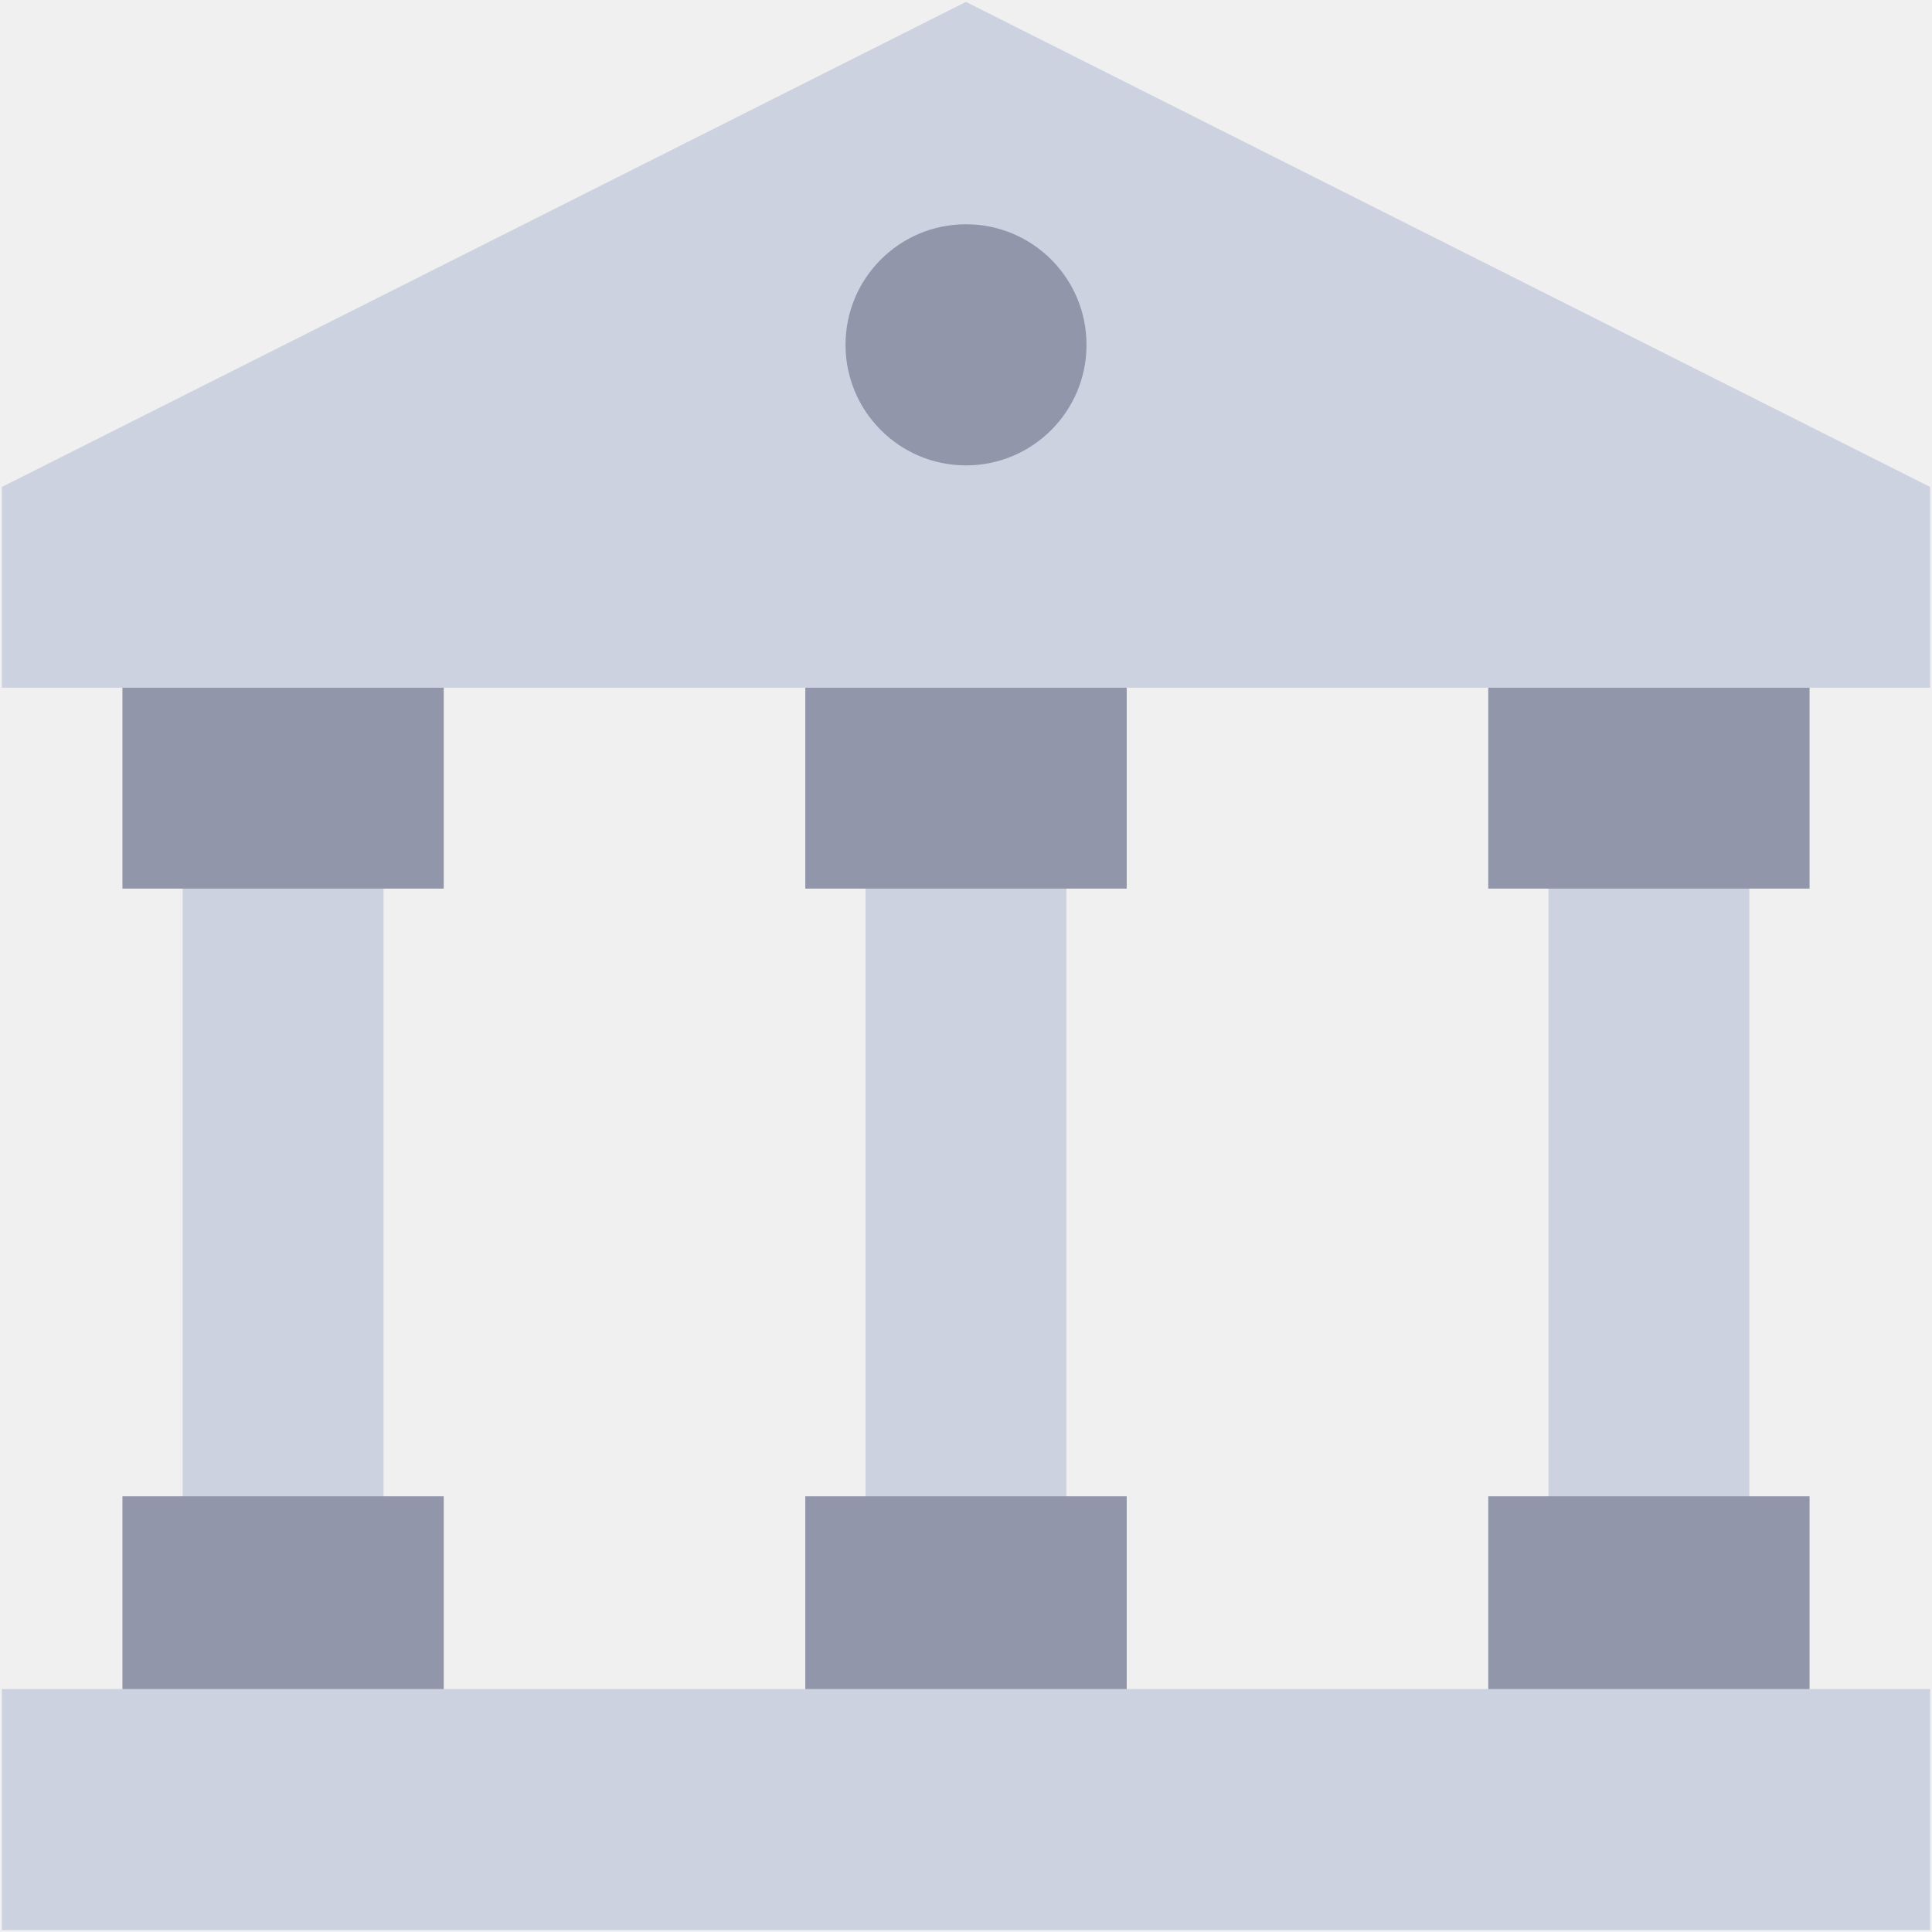
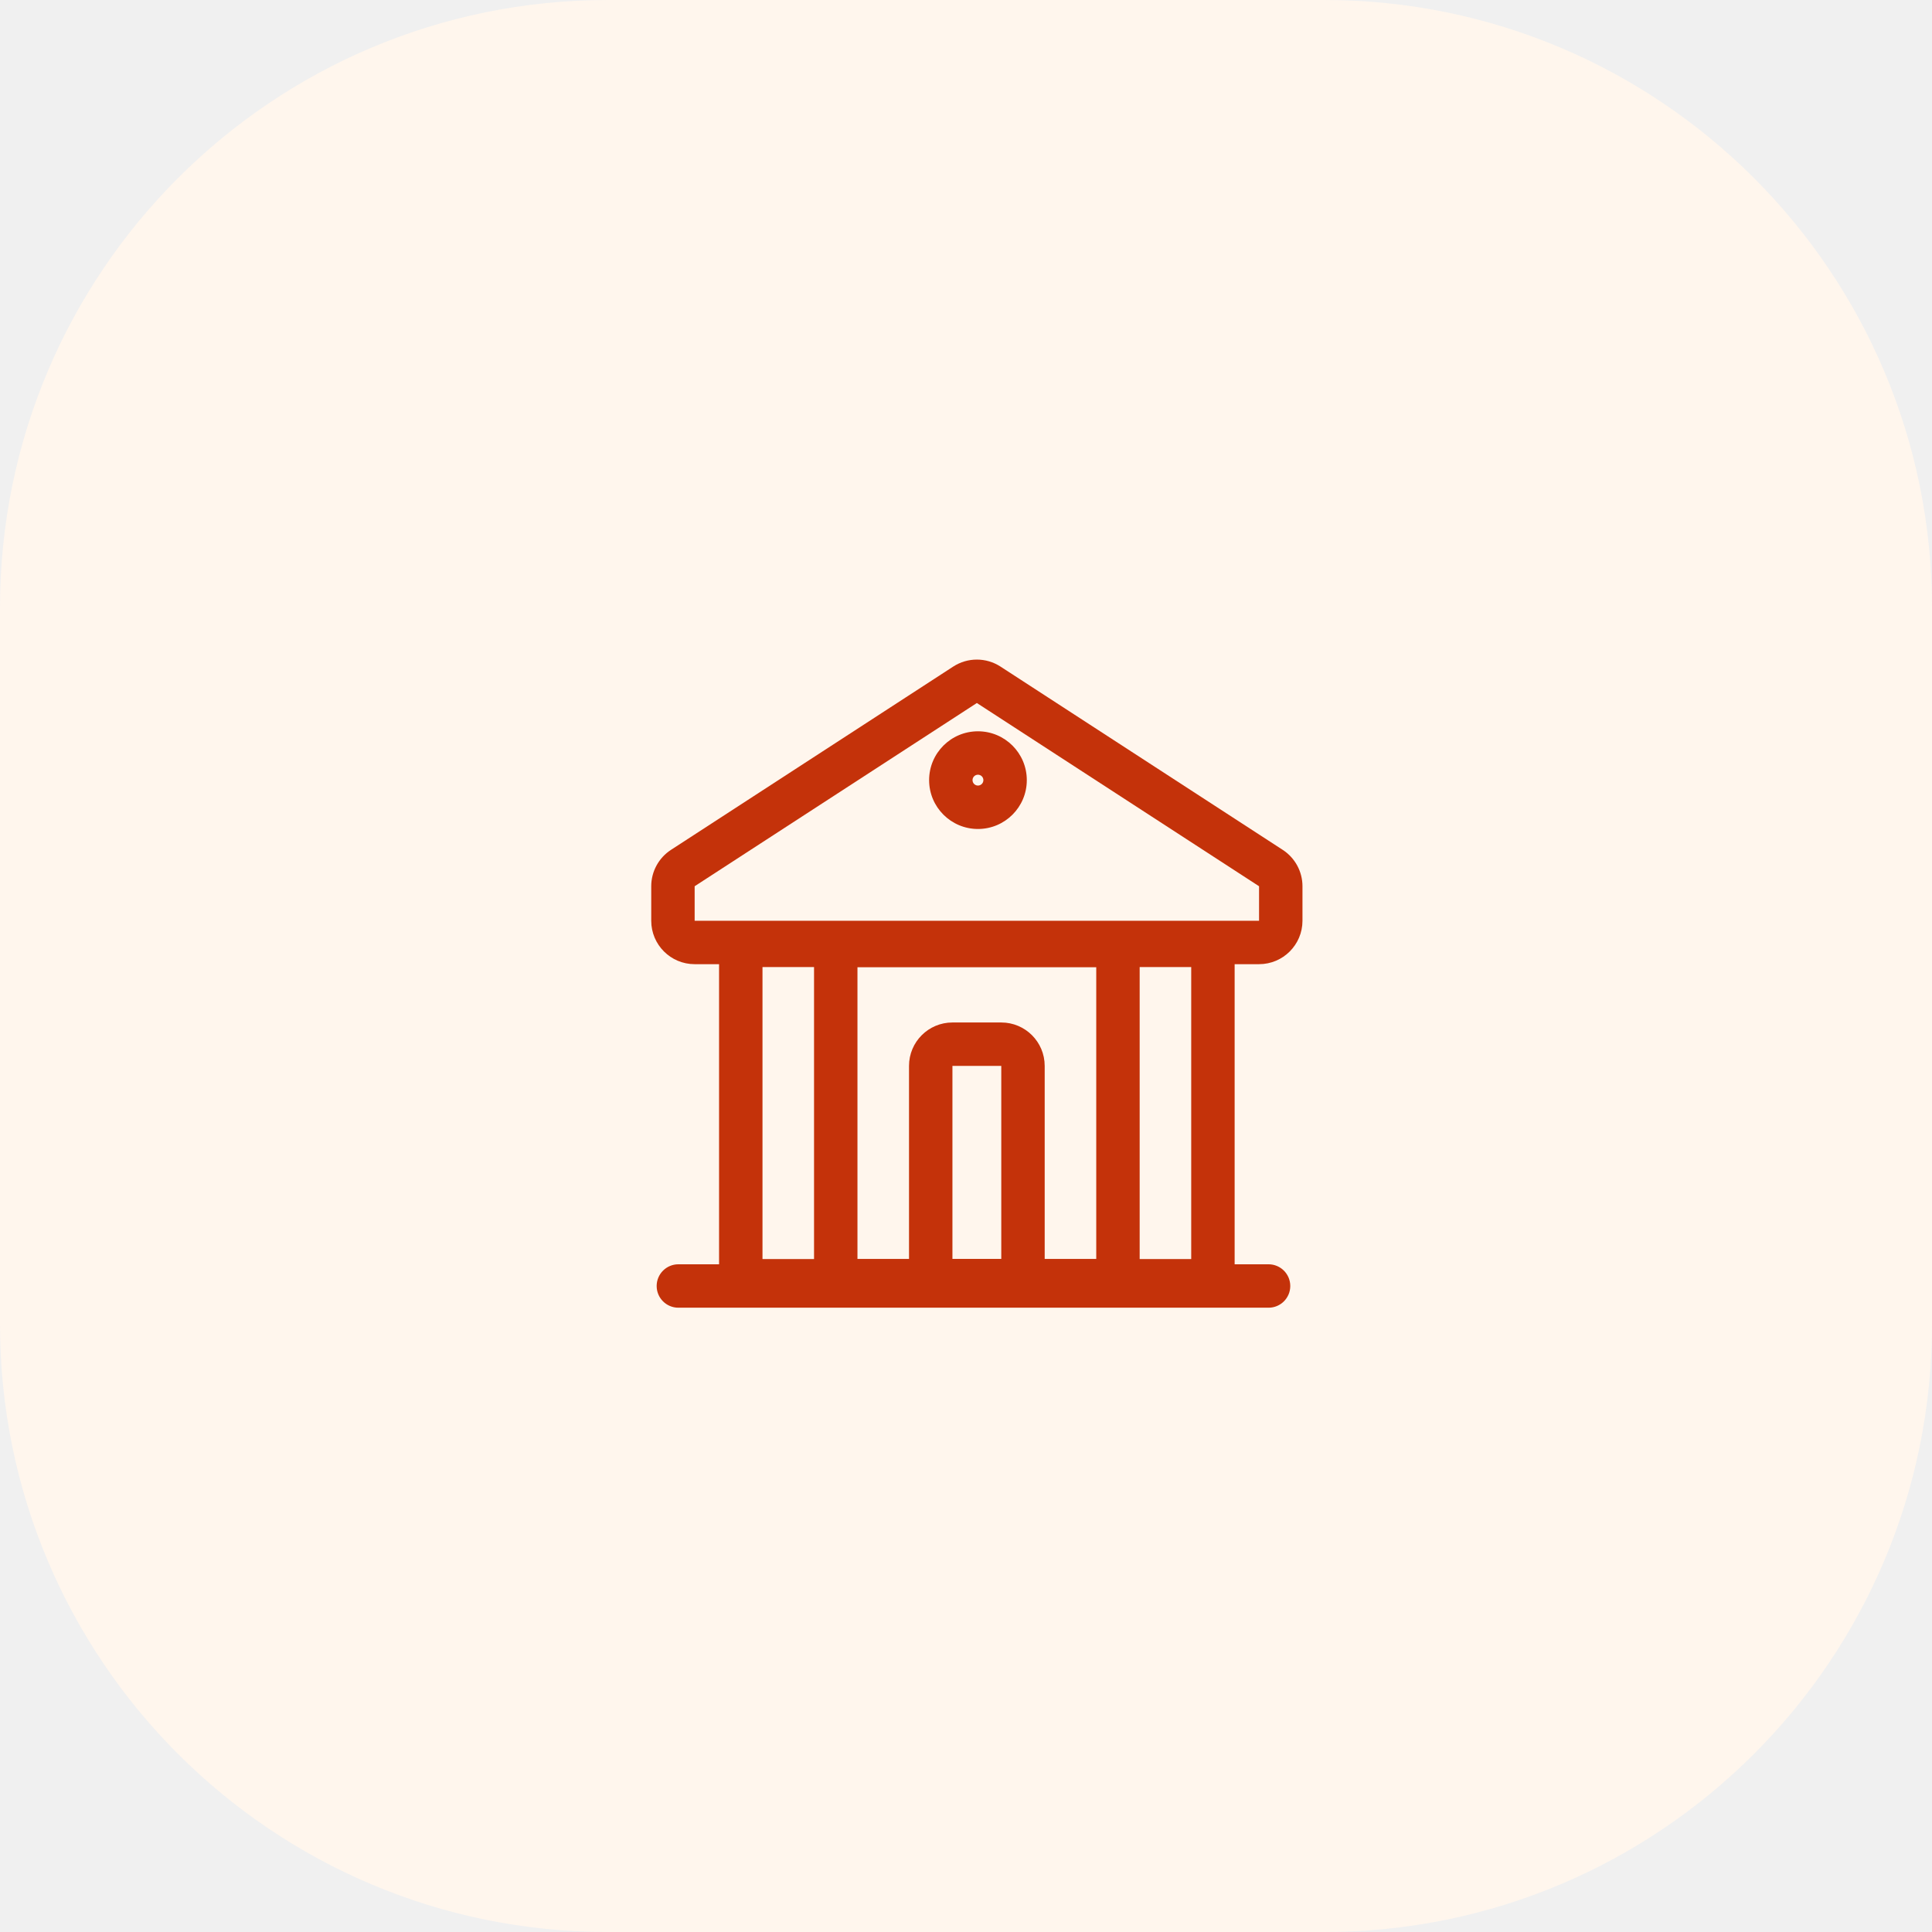
- <svg xmlns="http://www.w3.org/2000/svg" viewBox="0 0 50 50" fill="none">
-   <g clip-path="url(#clip0_12346_255990)">
-     <path fill-rule="evenodd" clip-rule="evenodd" d="M4.728 21.458H9.926V40.266H4.728V21.458Z" fill="#CDD2E1" />
-     <path fill-rule="evenodd" clip-rule="evenodd" d="M3.169 16.426H11.484V22.997H3.169V16.426Z" fill="#9196AA" />
-     <path fill-rule="evenodd" clip-rule="evenodd" d="M3.169 38.724H11.484V45.295H3.169V38.724Z" fill="#9196AA" />
-     <path fill-rule="evenodd" clip-rule="evenodd" d="M22.399 21.458H27.598V40.266H22.399V21.458Z" fill="#CDD2E1" />
-     <path fill-rule="evenodd" clip-rule="evenodd" d="M20.841 16.426H29.159V22.997H20.841V16.426Z" fill="#9196AA" />
-     <path fill-rule="evenodd" clip-rule="evenodd" d="M20.841 38.724H29.159V45.295H20.841V38.724Z" fill="#9196AA" />
-     <path fill-rule="evenodd" clip-rule="evenodd" d="M40.074 21.458H45.273V40.266H40.074V21.458Z" fill="#CDD2E1" />
-     <path fill-rule="evenodd" clip-rule="evenodd" d="M38.516 16.426H46.831V22.997H38.516V16.426Z" fill="#9196AA" />
-     <path fill-rule="evenodd" clip-rule="evenodd" d="M38.516 38.724H46.831V45.295H38.516V38.724Z" fill="#9196AA" />
-     <path fill-rule="evenodd" clip-rule="evenodd" d="M0.049 43.712H49.951V49.951H0.049V43.712Z" fill="#CDD2E1" />
-     <path fill-rule="evenodd" clip-rule="evenodd" d="M0.049 12.602L24.999 0.049L49.951 12.602V17.799H0.049V12.602Z" fill="#CDD2E1" />
-     <path fill-rule="evenodd" clip-rule="evenodd" d="M24.999 5.804C26.724 5.804 28.119 7.201 28.119 8.924C28.119 10.646 26.724 12.044 24.999 12.044C23.277 12.044 21.882 10.646 21.882 8.924C21.882 7.201 23.276 5.804 24.999 5.804Z" fill="#9196AA" />
-   </g>
-   <defs>
-     <clipPath id="clip0_12346_255990">
-       <rect width="50" height="50" fill="white" />
-     </clipPath>
-   </defs>
+ <svg xmlns="http://www.w3.org/2000/svg" viewBox="0 0 89 89" fill="none">
+   <path d="M0 28C0 12.536 12.536 0 28 0H61C76.464 0 89 12.536 89 28V61C89 76.464 76.464 89 61 89H28C12.536 89 0 76.464 0 61V28Z" fill="#FFF6ED" />
+   <path fill-rule="evenodd" clip-rule="evenodd" d="M30.25 59.241C30.25 58.689 30.698 58.241 31.25 58.241H58.438C58.99 58.241 59.438 58.689 59.438 59.241C59.438 59.794 58.99 60.241 58.438 60.241H31.25C30.698 60.241 30.25 59.794 30.25 59.241Z" fill="#C4320A" />
+   <path fill-rule="evenodd" clip-rule="evenodd" d="M54.875 44.549H35.125V58H54.875V44.549ZM33.125 42.549V60H56.875V42.549H33.125Z" fill="#C4320A" />
+   <path fill-rule="evenodd" clip-rule="evenodd" d="M50.5 44.549H39.5V58H50.5V44.549ZM37.5 42.549V60H52.5V42.549H37.5Z" fill="#C4320A" />
+   <path fill-rule="evenodd" clip-rule="evenodd" d="M46.125 49.102L43.875 49.102L43.875 58L46.125 58V49.102ZM43.875 47.102C42.77 47.102 41.875 47.997 41.875 49.102V58C41.875 59.104 42.77 60 43.875 60H46.125C47.23 60 48.125 59.104 48.125 58V49.102C48.125 47.997 47.23 47.102 46.125 47.102H43.875Z" fill="#C4320A" />
+   <path fill-rule="evenodd" clip-rule="evenodd" d="M58 42.416L58 40.826L45 32.385L32 40.826L32 42.416H58ZM30.911 39.149C30.343 39.518 30 40.149 30 40.826V42.416C30 43.52 30.895 44.416 32 44.416H58C59.105 44.416 60 43.52 60 42.416V40.826C60 40.149 59.657 39.518 59.089 39.149L46.089 30.707C45.427 30.277 44.573 30.277 43.911 30.707L30.911 39.149Z" fill="#C4320A" />
+   <path fill-rule="evenodd" clip-rule="evenodd" d="M45.051 35.688C44.913 35.688 44.801 35.799 44.801 35.938C44.801 36.076 44.913 36.188 45.051 36.188C45.189 36.188 45.301 36.076 45.301 35.938C45.301 35.799 45.189 35.688 45.051 35.688ZM42.801 35.938C42.801 34.695 43.808 33.688 45.051 33.688C46.293 33.688 47.301 34.695 47.301 35.938C47.301 37.18 46.293 38.188 45.051 38.188C43.808 38.188 42.801 37.18 42.801 35.938Z" fill="#C4320A" />
</svg>
